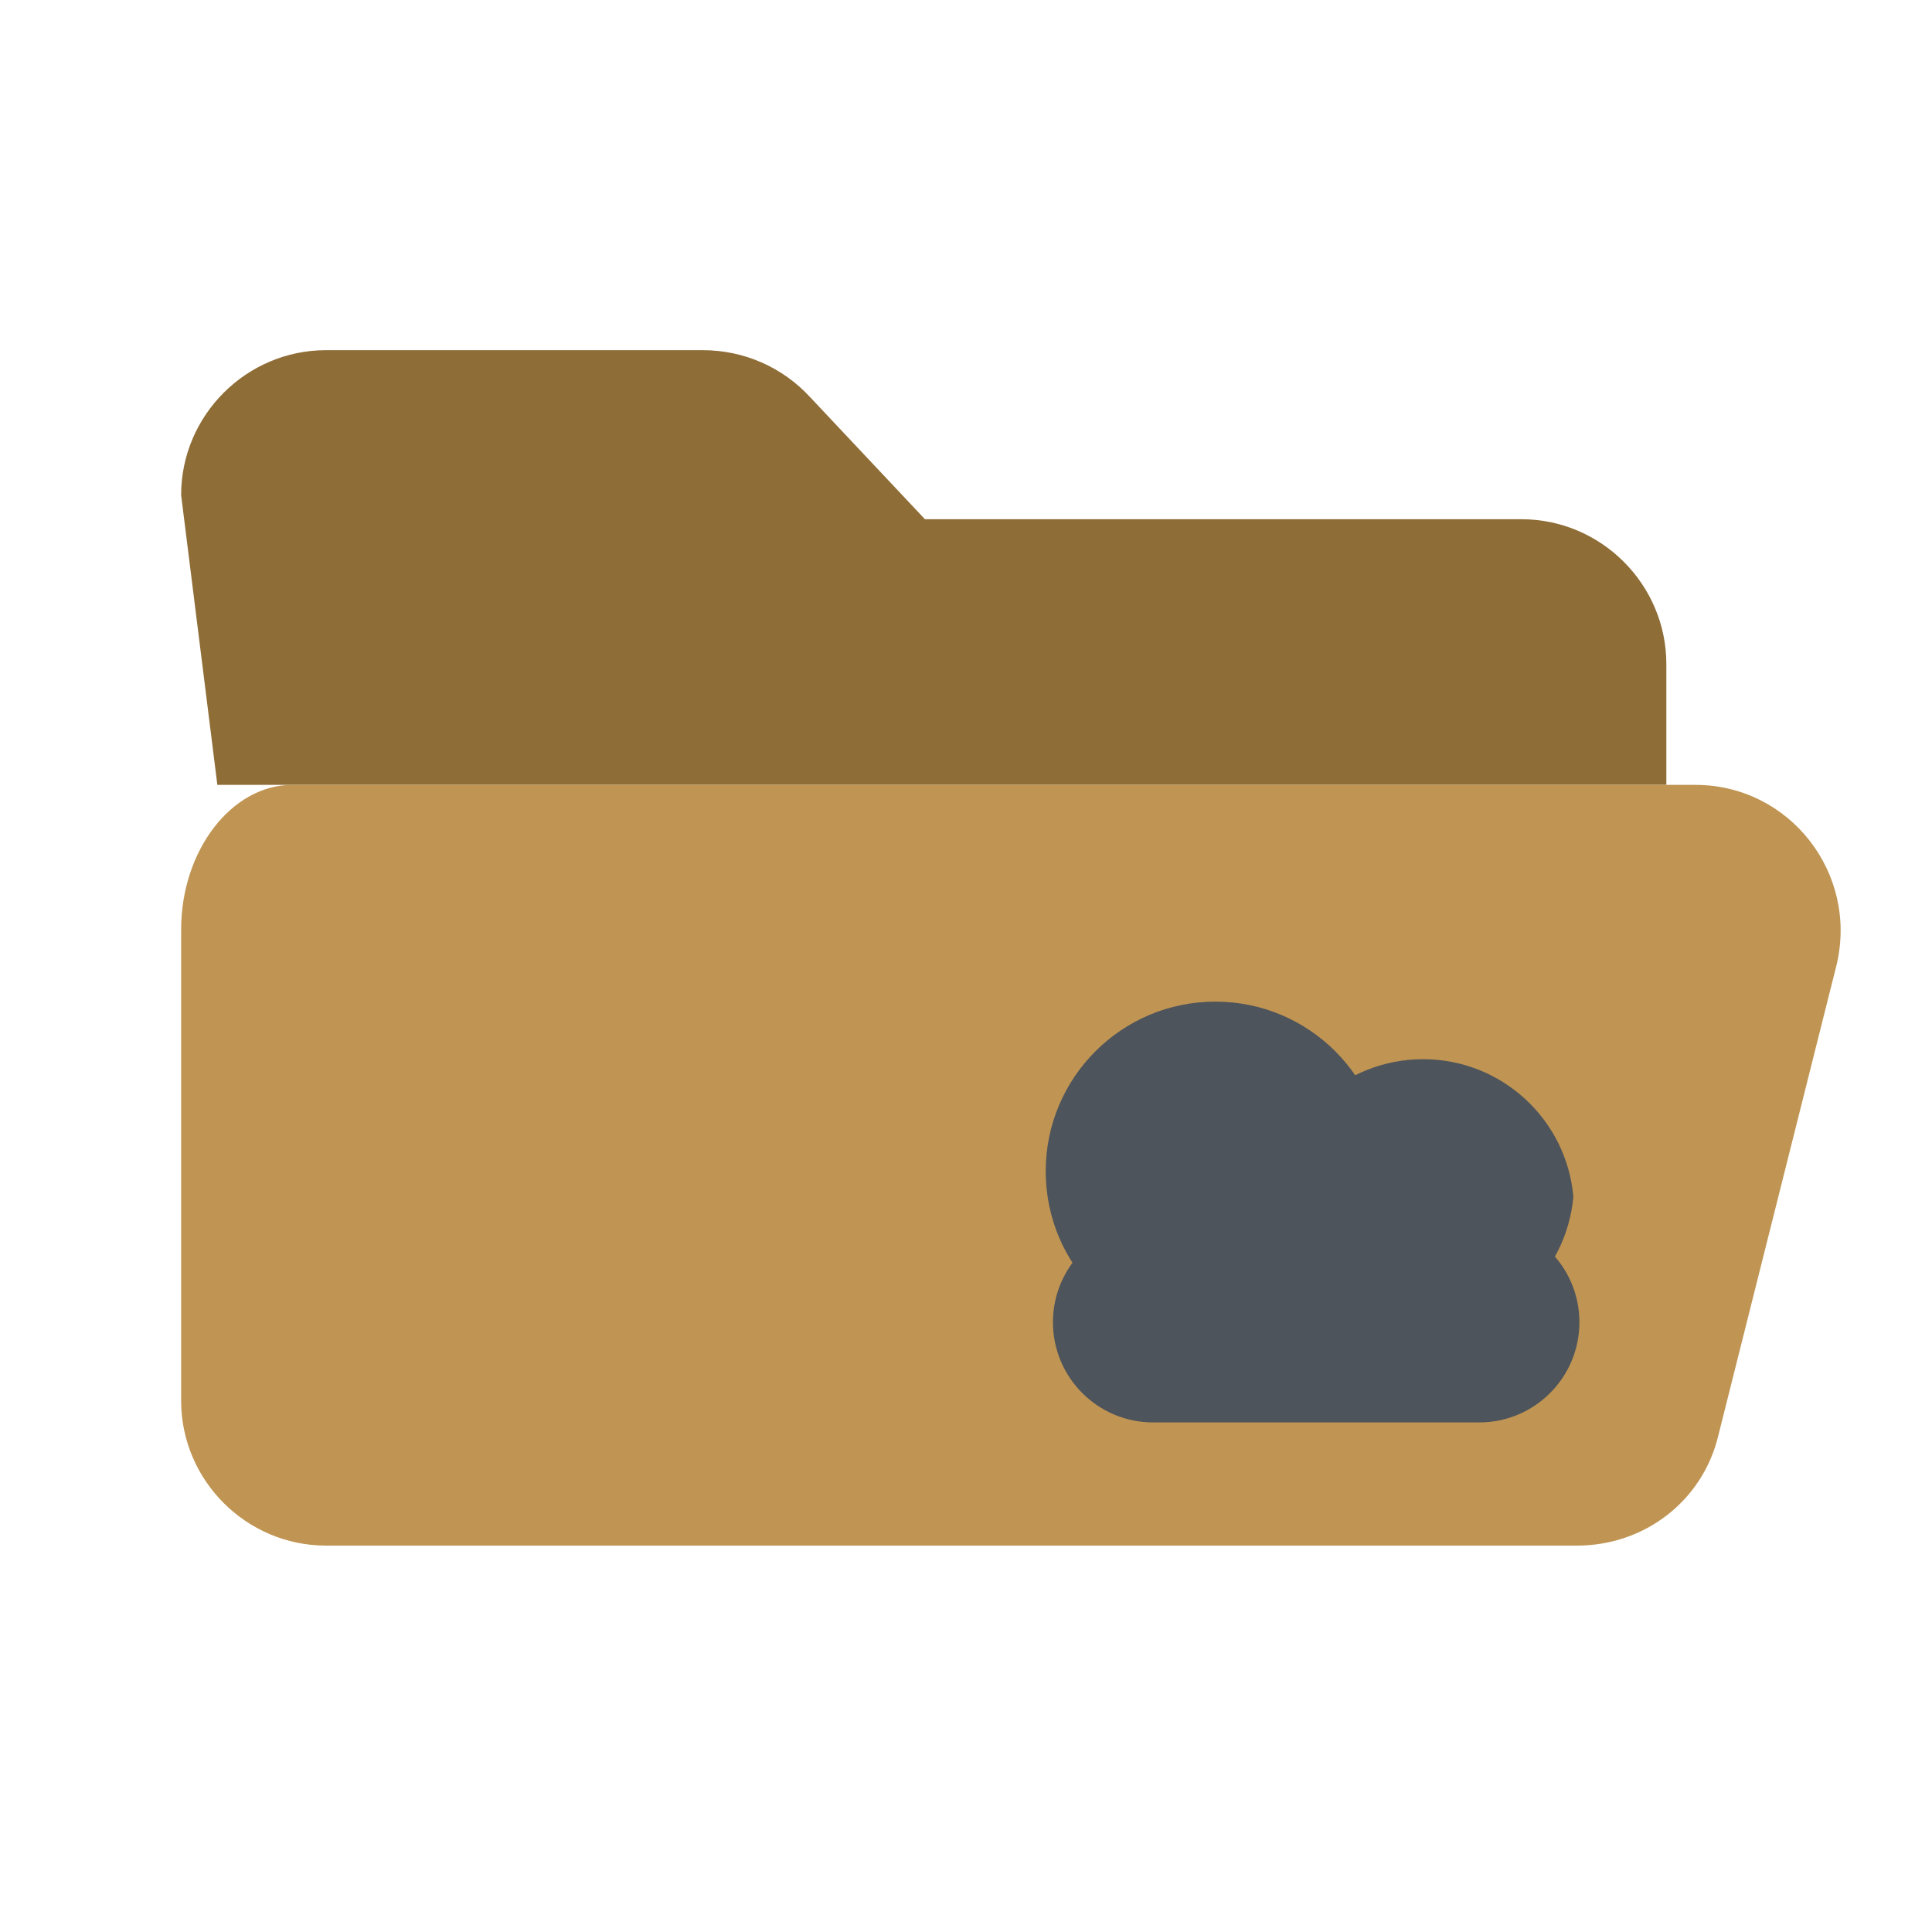
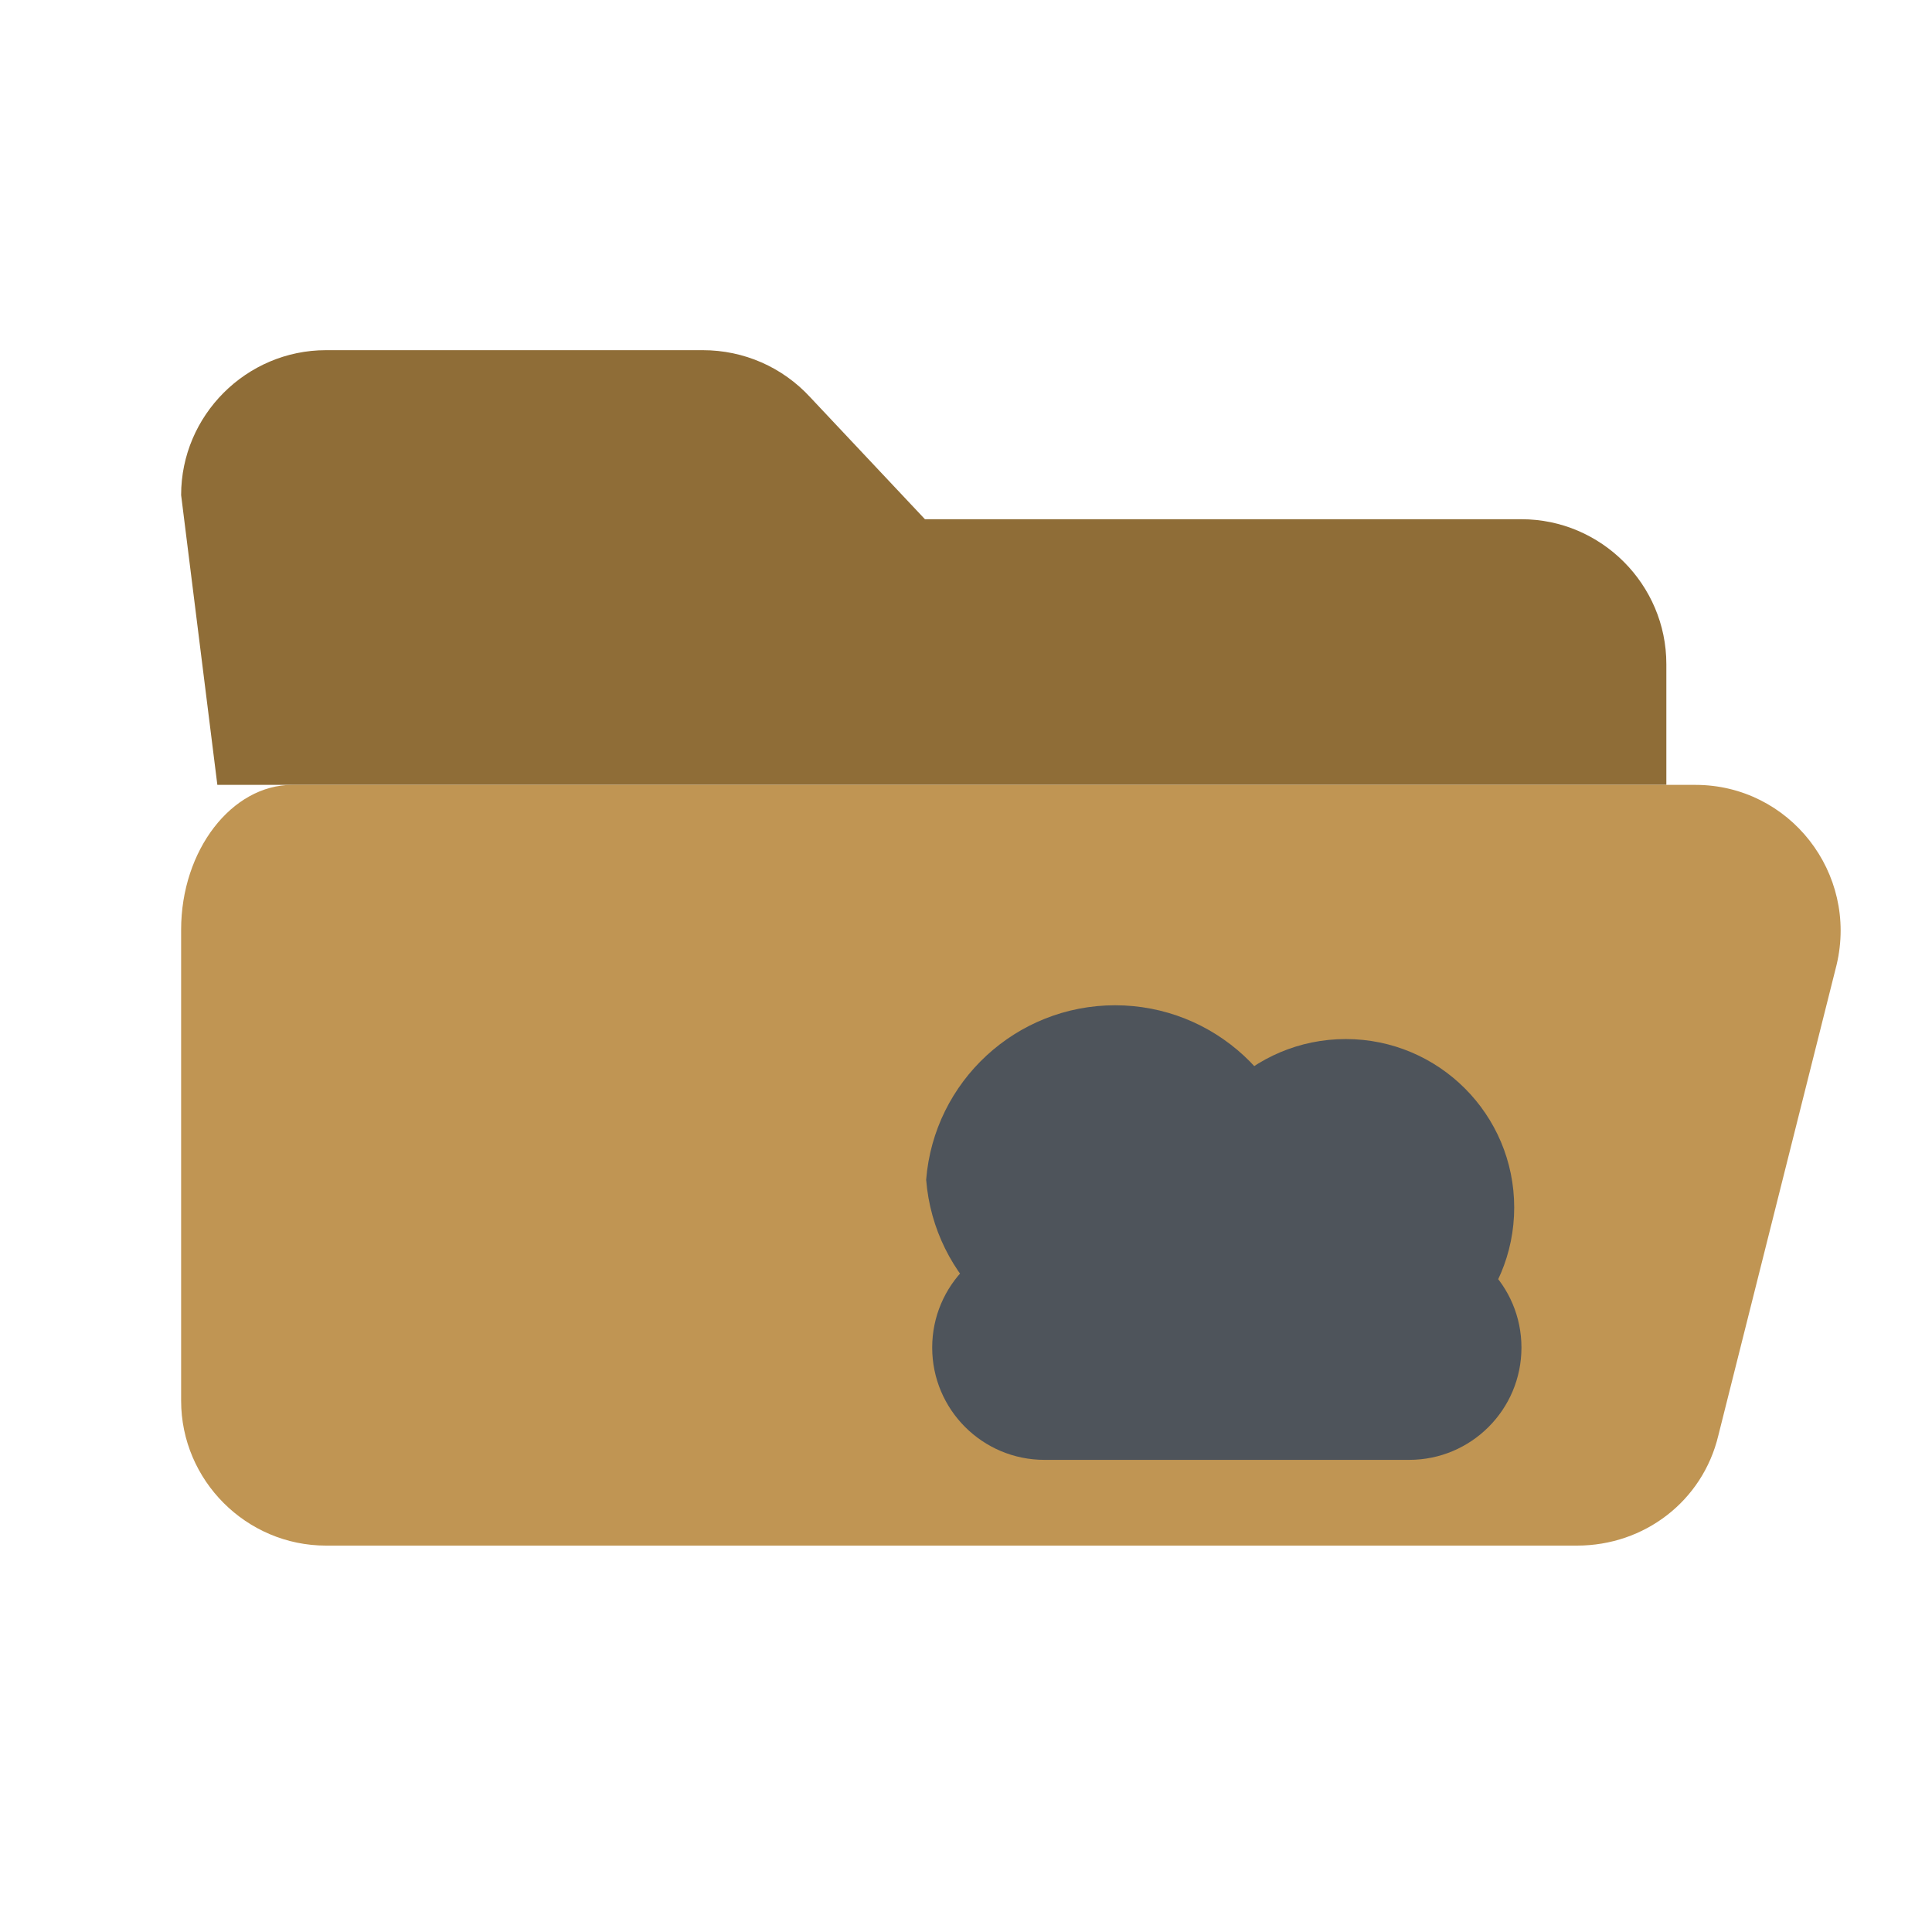
<svg xmlns="http://www.w3.org/2000/svg" viewBox="0 0 16 16">
  <path fill="#8F6D37" d="M1.5 4.1c0-.66.54-1.2 1.2-1.2h3.12c.34 0 .66.14.89.39l.95 1.01h4.94c.66 0 1.2.54 1.2 1.2v1h-12z" />
  <path fill="#C09553" d="M2.42 6.5h11.62c.78 0 1.35.73 1.17 1.49l-.98 3.9c-.13.54-.61.91-1.17.91H2.7c-.66 0-1.2-.54-1.2-1.2V7.7c0-.66.42-1.2.92-1.2z" />
-   <path fill="#4E545B" d="M9.55 10.12L12.25 10.12A.83 .83 0 0 1 13.08 10.95L13.08 10.95A.83 .83 0 0 1 12.25 11.78L9.55 11.78A.83 .83 0 0 1 8.72 10.95L8.72 10.95A.83 .83 0 0 1 9.55 10.12ZM8.66 9.7A1.4 1.4 0 0 1 11.47 9.7 1.4 1.4 0 0 1 8.66 9.7ZM10.54 9.91A1.25 1.25 0 0 1 13.03 9.91 1.25 1.25 0 0 1 10.54 9.91Z" />
+   <path fill="#4E545B" d="M8.65 10.23L11.67 10.23A.93 .93 0 0 1 12.6 11.16L12.6 11.16A.93 .93 0 0 1 11.67 12.09L8.65 12.09A.93 .93 0 0 1 7.72 11.16L7.72 11.16A.93 .93 0 0 1 8.65 10.23ZM7.67 9.77A1.57 1.57 0 0 1 10.8 9.77 1.57 1.57 0 0 1 7.67 9.77ZM9.75 10A1.39 1.39 0 0 1 12.54 10 1.39 1.39 0 0 1 9.75 10Z" />
</svg>
